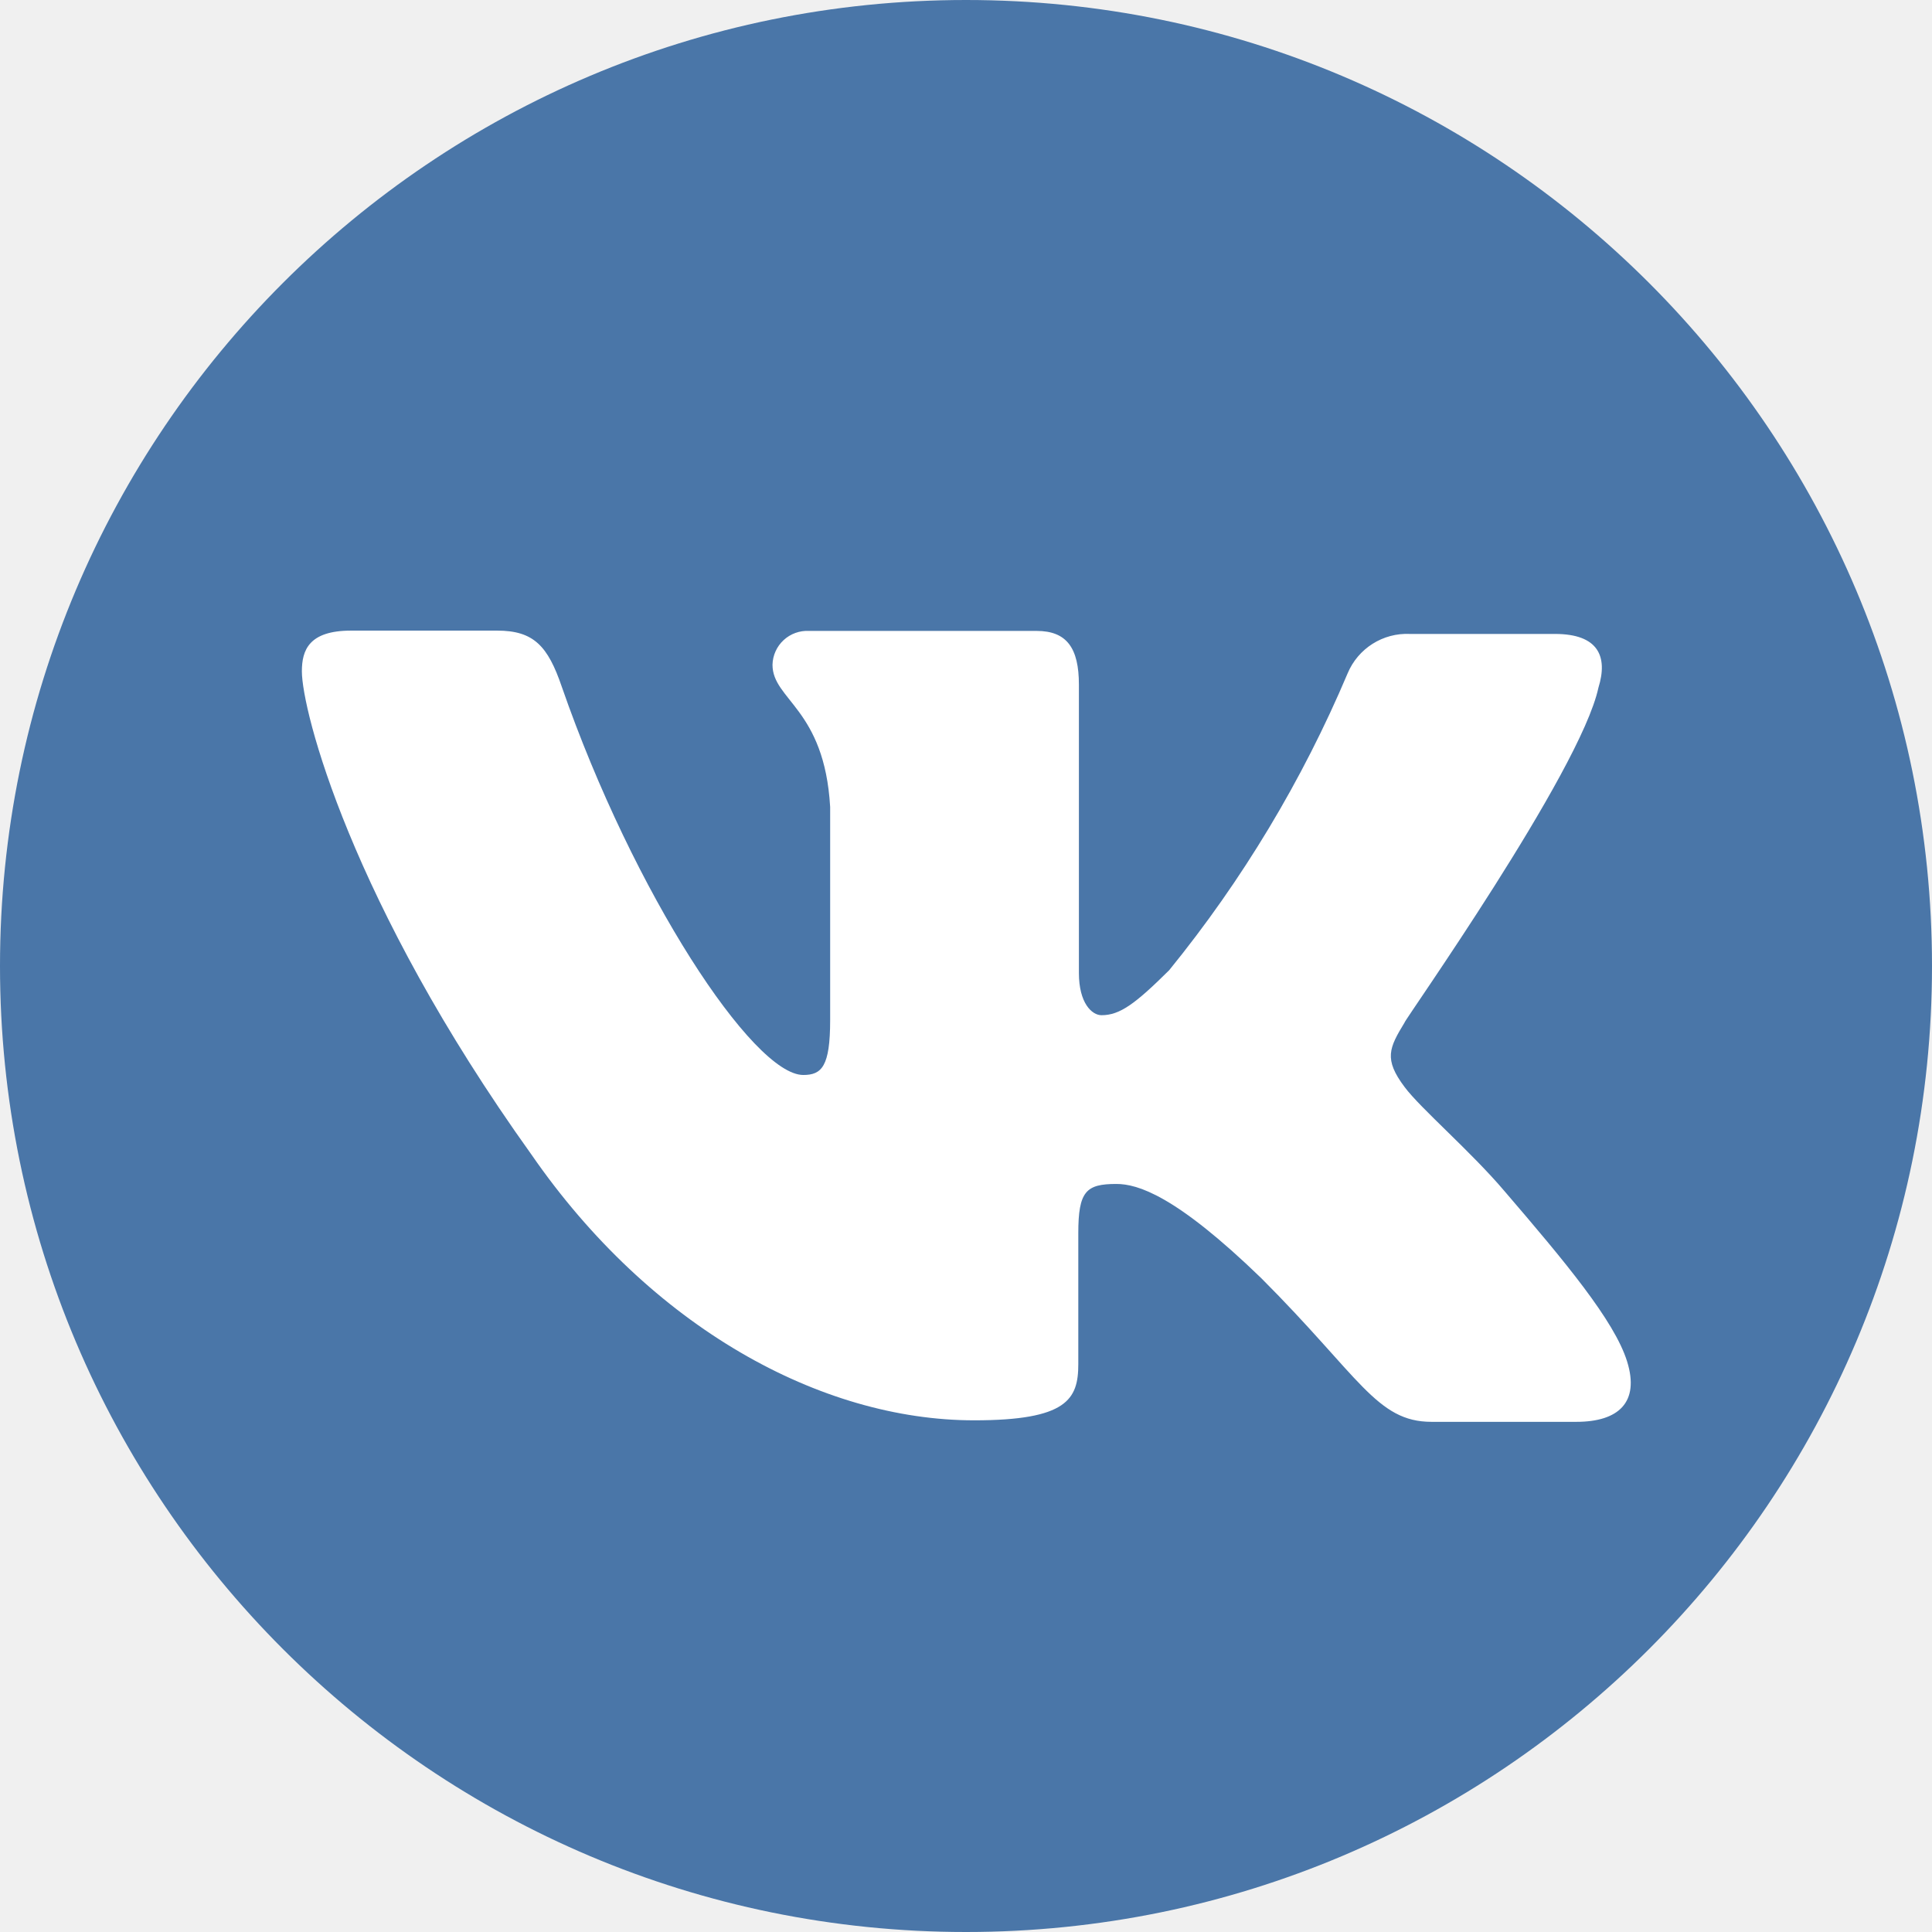
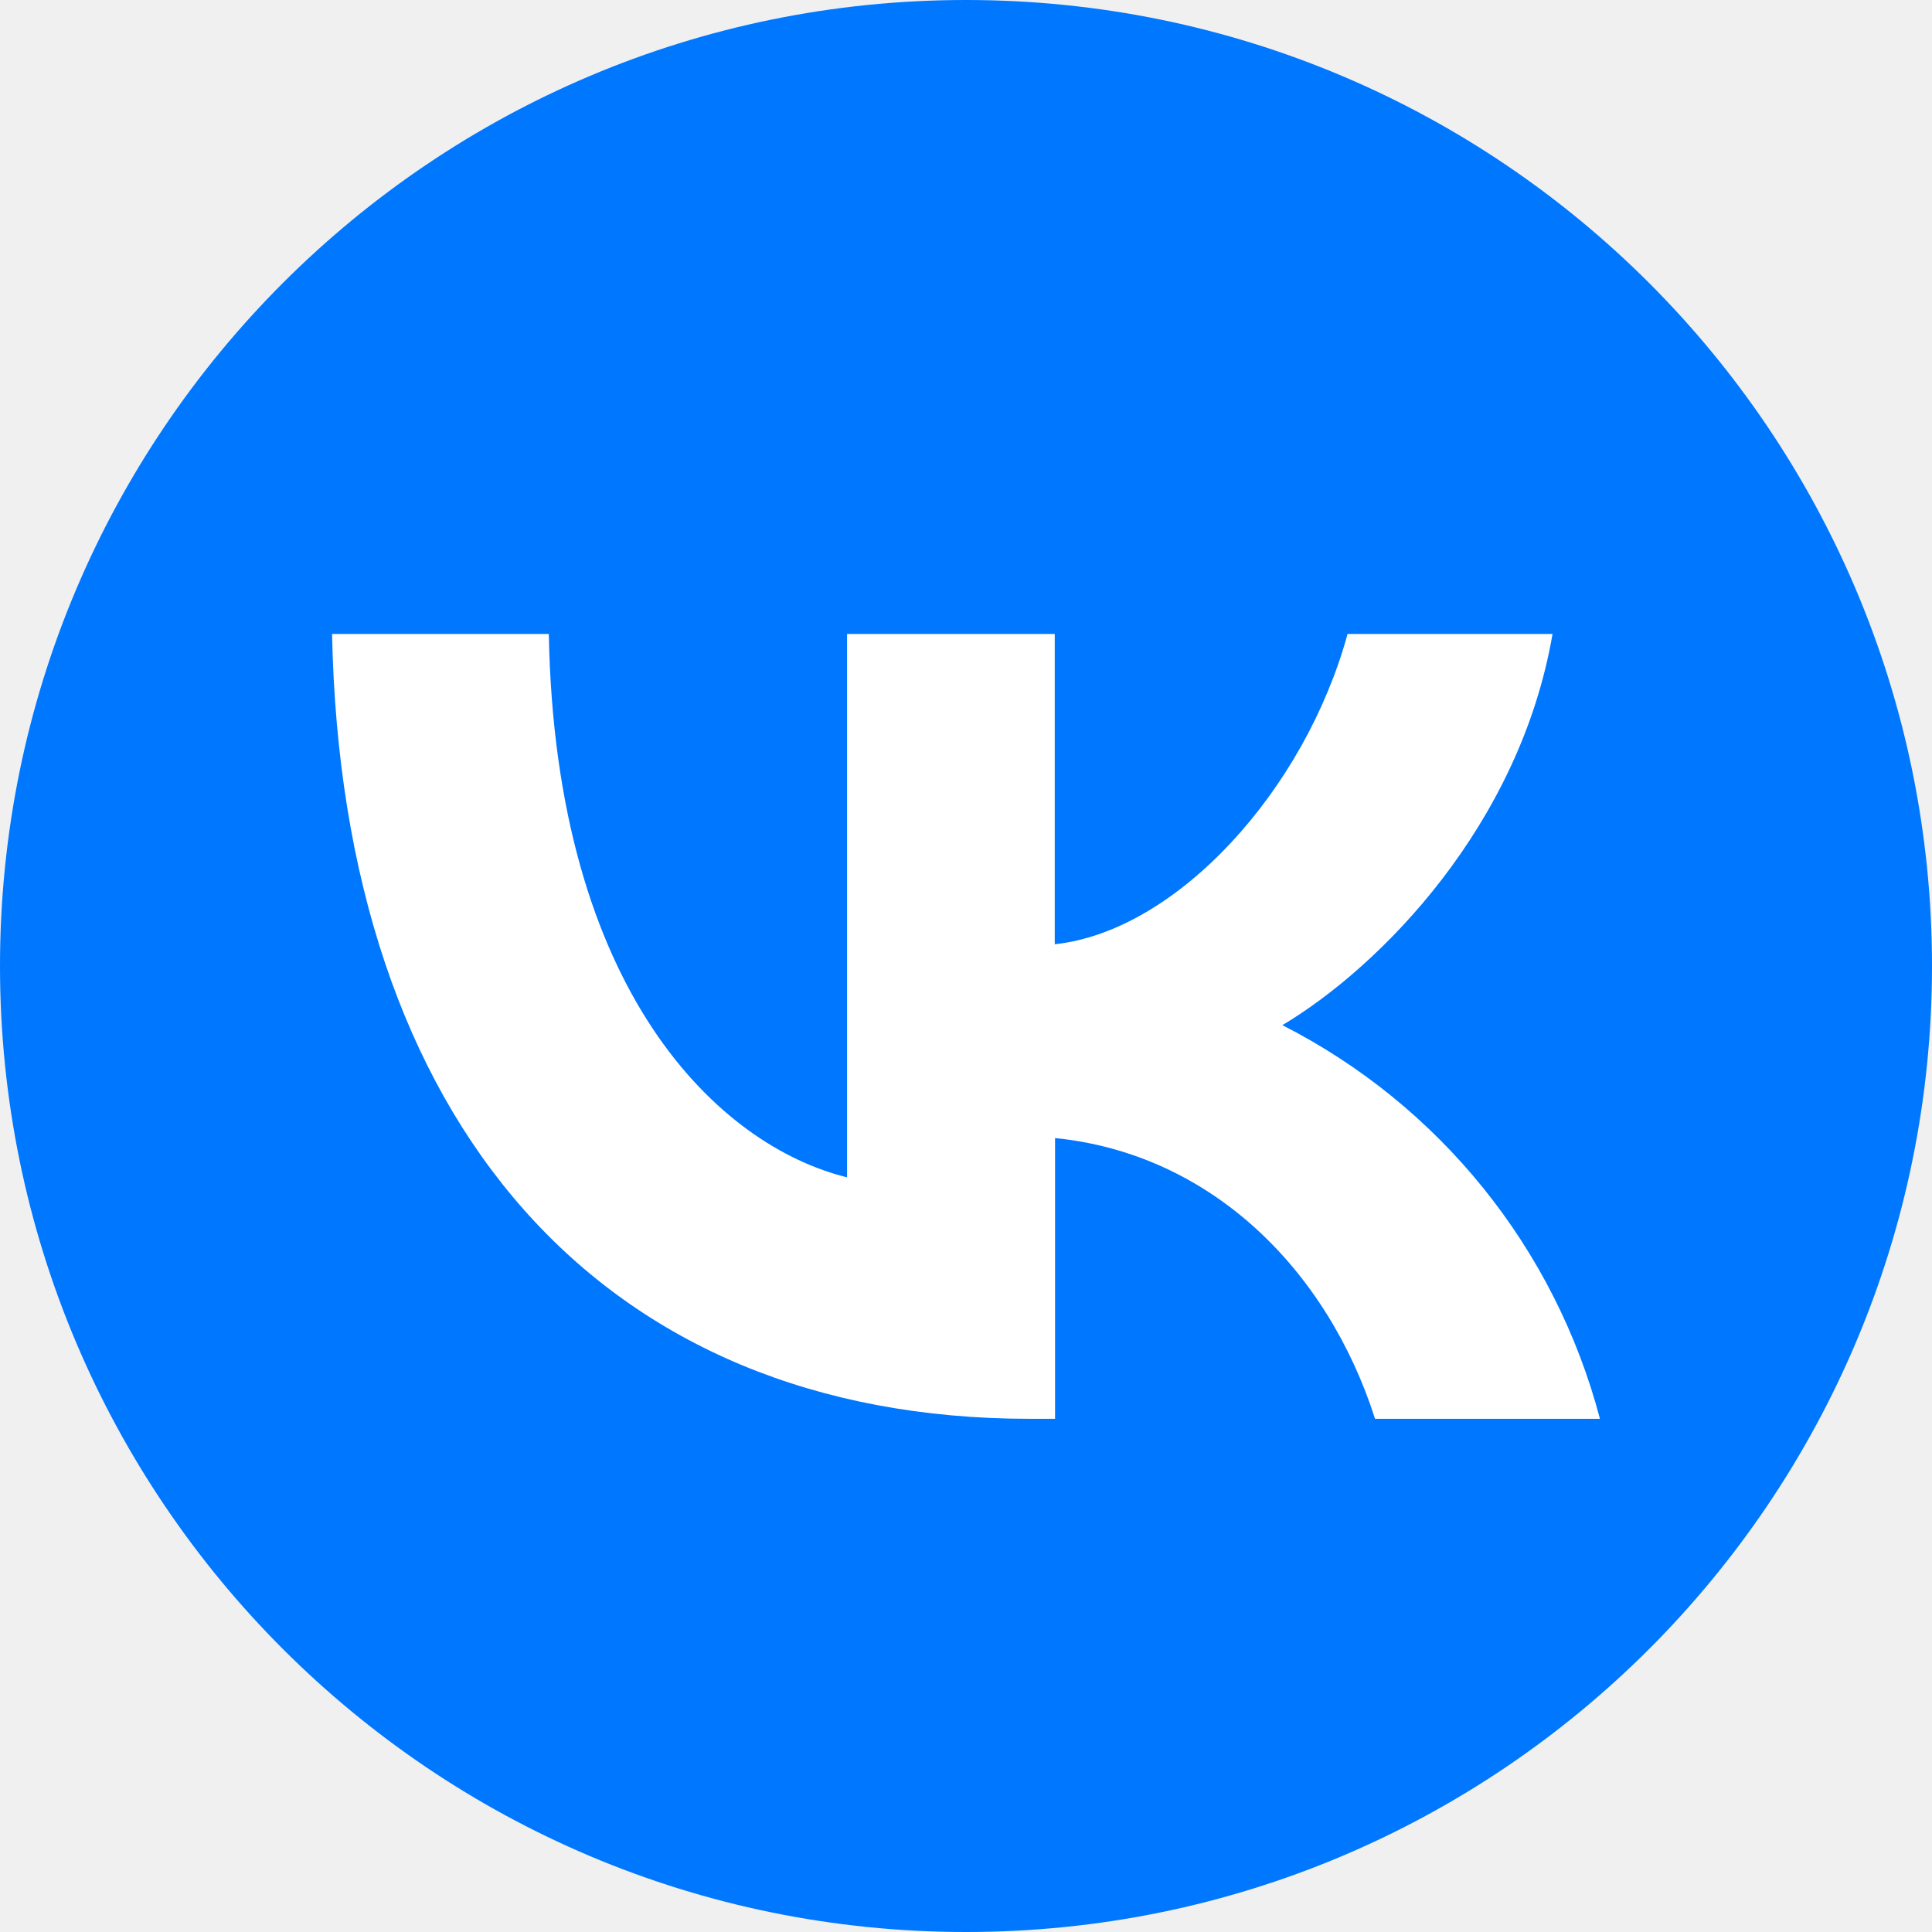
<svg xmlns="http://www.w3.org/2000/svg" viewBox="0 0 64 64">
-   <path d="M32 0a32 32 0 1 0 0 64 32 32 0 0 0 0-64Z" fill="#4A76A8" />
-   <path d="M52.22 47.1h-4.8c-1.82 0-2.38-1.5-5.64-4.76-2.84-2.75-4.1-3.12-4.8-3.12-1 0-1.26.24-1.26 1.63v4.34c0 1.16-.37 1.86-3.45 1.86-5.08 0-10.71-3.08-14.67-8.81-6-8.38-7.6-14.72-7.6-16 0-.7.23-1.35 1.63-1.35h4.84c1.21 0 1.68.51 2.14 1.86 2.38 6.85 6.34 12.86 8 12.86.61 0 .89-.28.89-1.82v-7.06c-.19-3.26-1.91-3.54-1.91-4.71a1.15 1.15 0 0 1 1.21-1.12h7.54c1 0 1.4.57 1.4 1.78v9.55c0 1 .43 1.4.75 1.4.61 0 1.12-.38 2.24-1.49a40.72 40.72 0 0 0 5.91-9.83A2.13 2.13 0 0 1 46.71 21h4.8c1.44 0 1.76.75 1.44 1.78-.6 2.79-6.48 11.09-6.42 11.09-.51.84-.7 1.21 0 2.14.52.7 2.2 2.14 3.31 3.45 2 2.33 3.64 4.29 4.06 5.64.42 1.35-.28 2-1.68 2Z" fill="#fff" />
+   <path d="M32 0a32 32 0 1 0 0 64 32 32 0 0 0 0-64Z" fill="#07F" />
+   <path d="M11 21c.33 16.22 8.93 26 23.12 26h.83v-9.3c5.17.52 9.02 4.36 10.6 9.3H53a20.48 20.48 0 0 0-10.52-13.04c3.25-1.94 7.86-6.62 8.95-12.96h-6.79c-1.41 5.16-5.64 9.84-9.7 10.28V21h-6.88v18c-4.2-1.03-9.66-6.08-9.88-18H11Z" fill="#fff" />
</svg>
